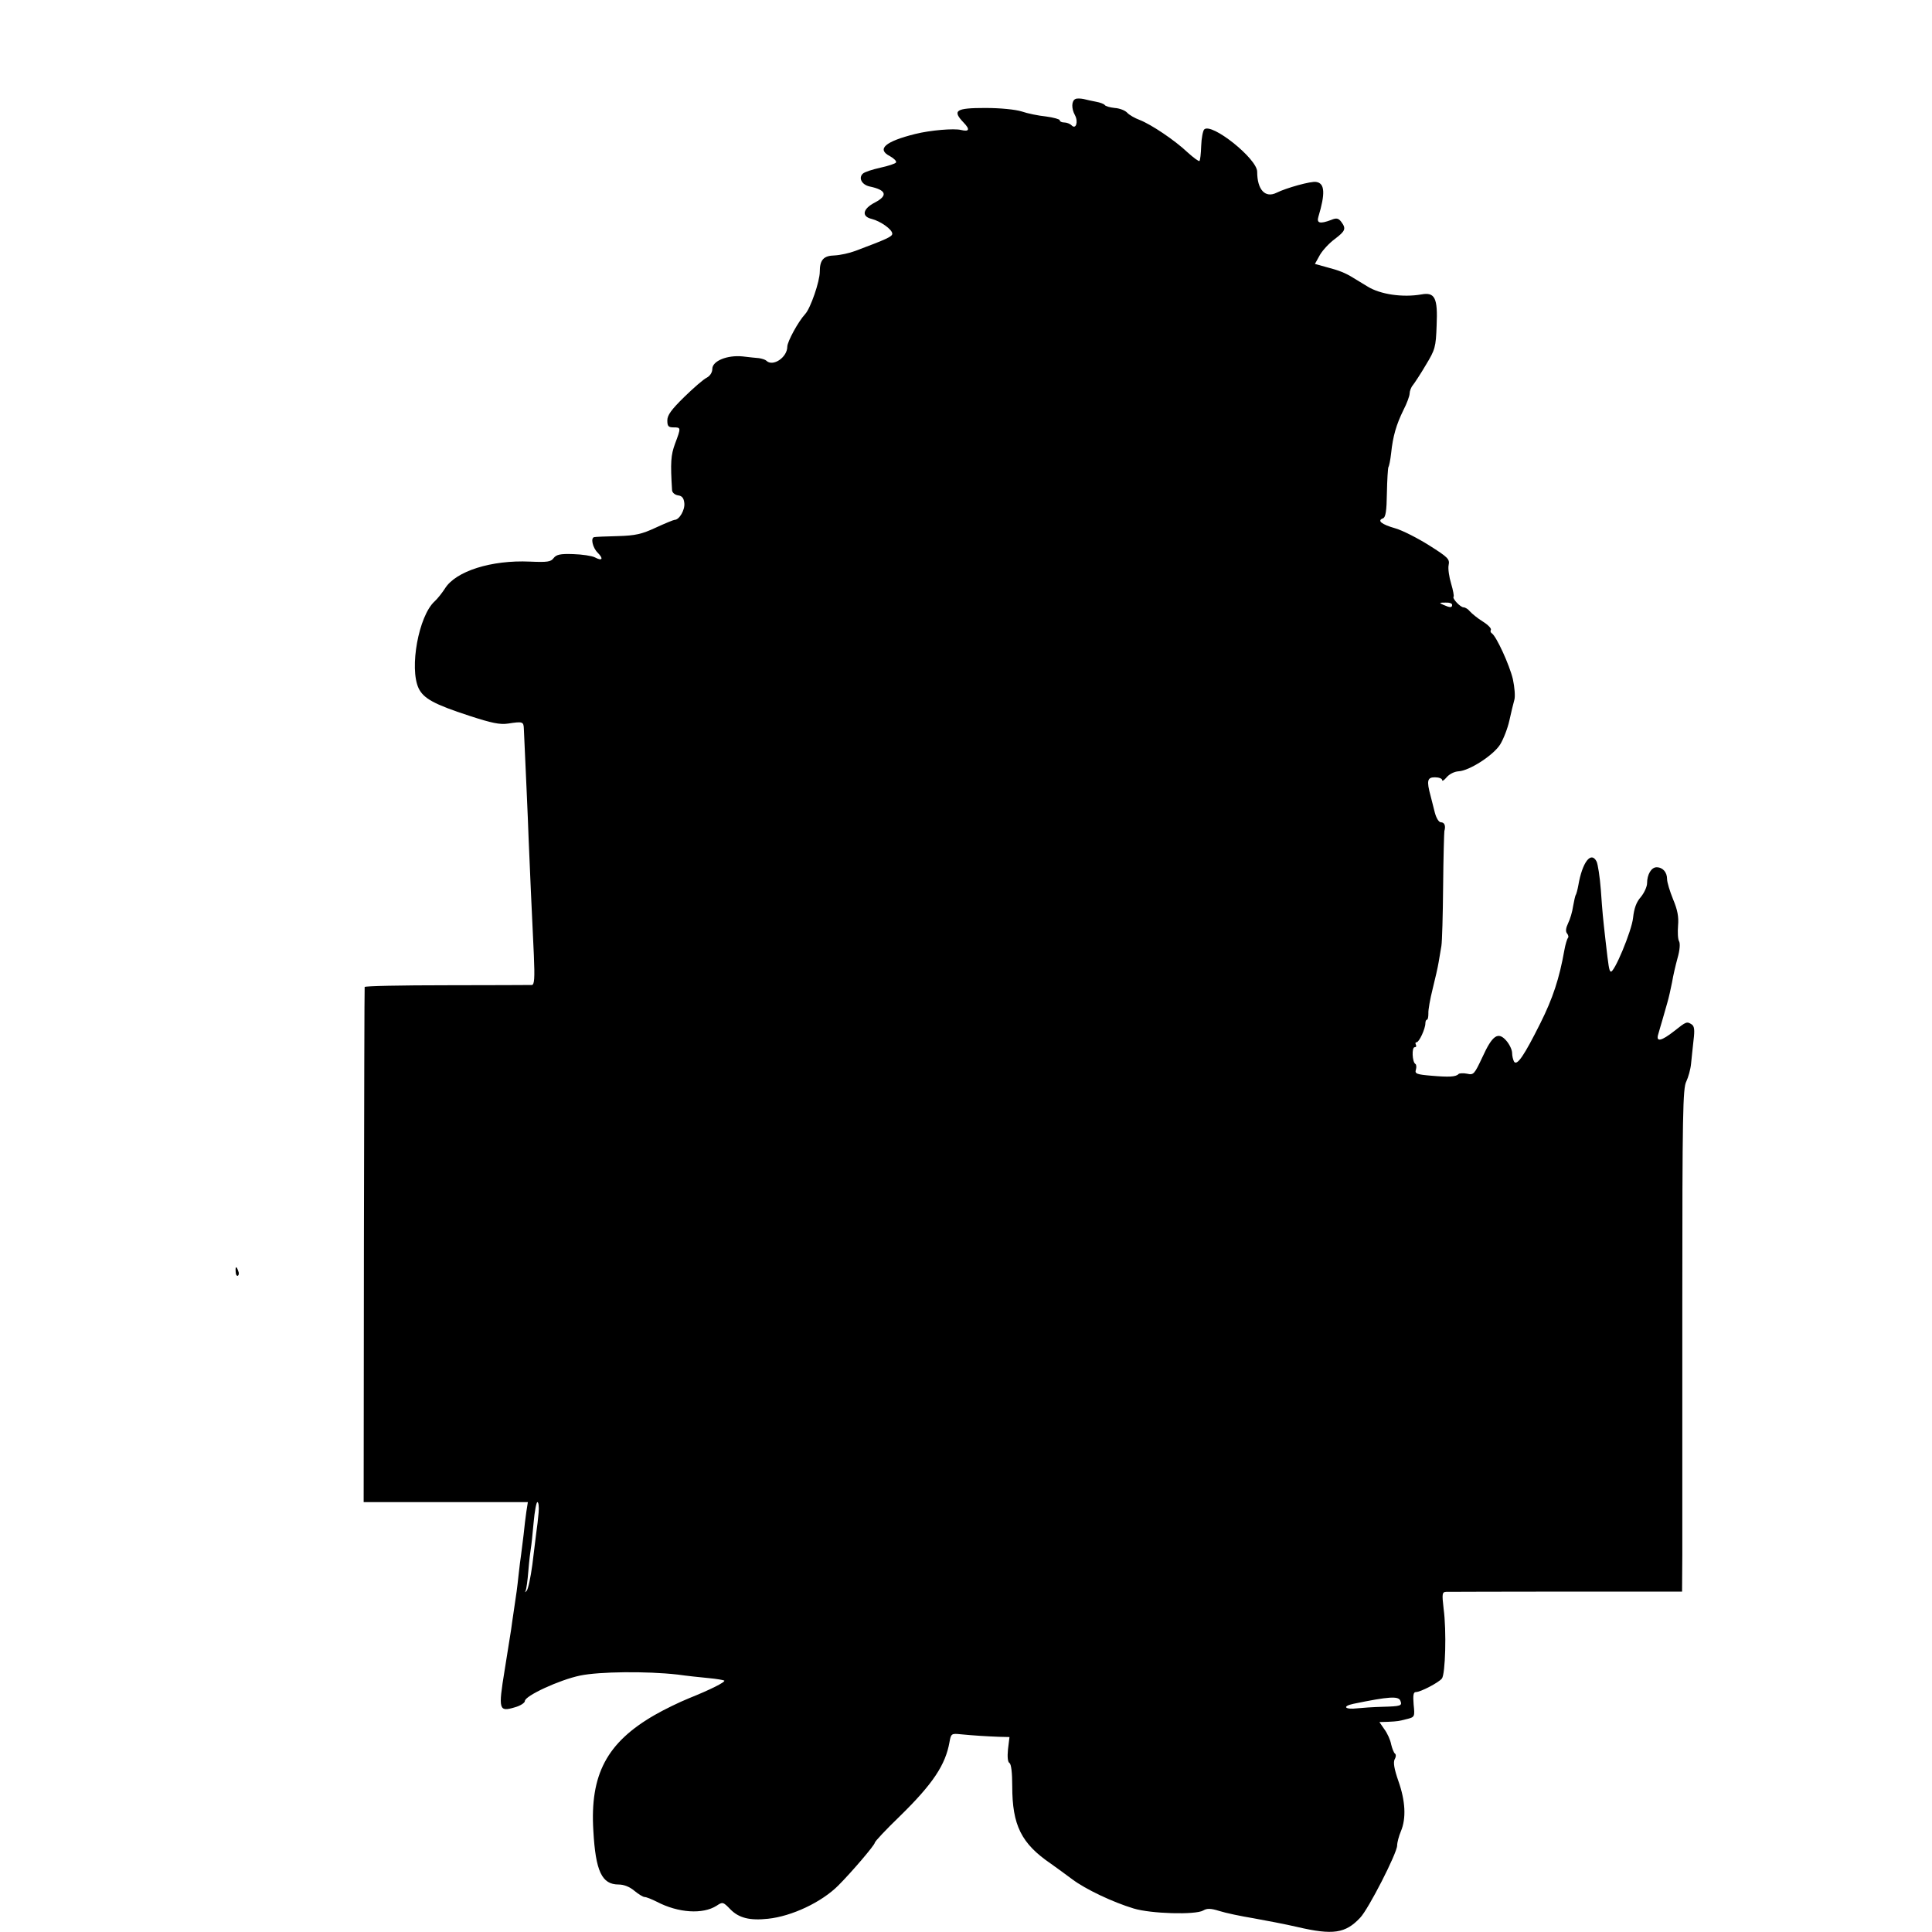
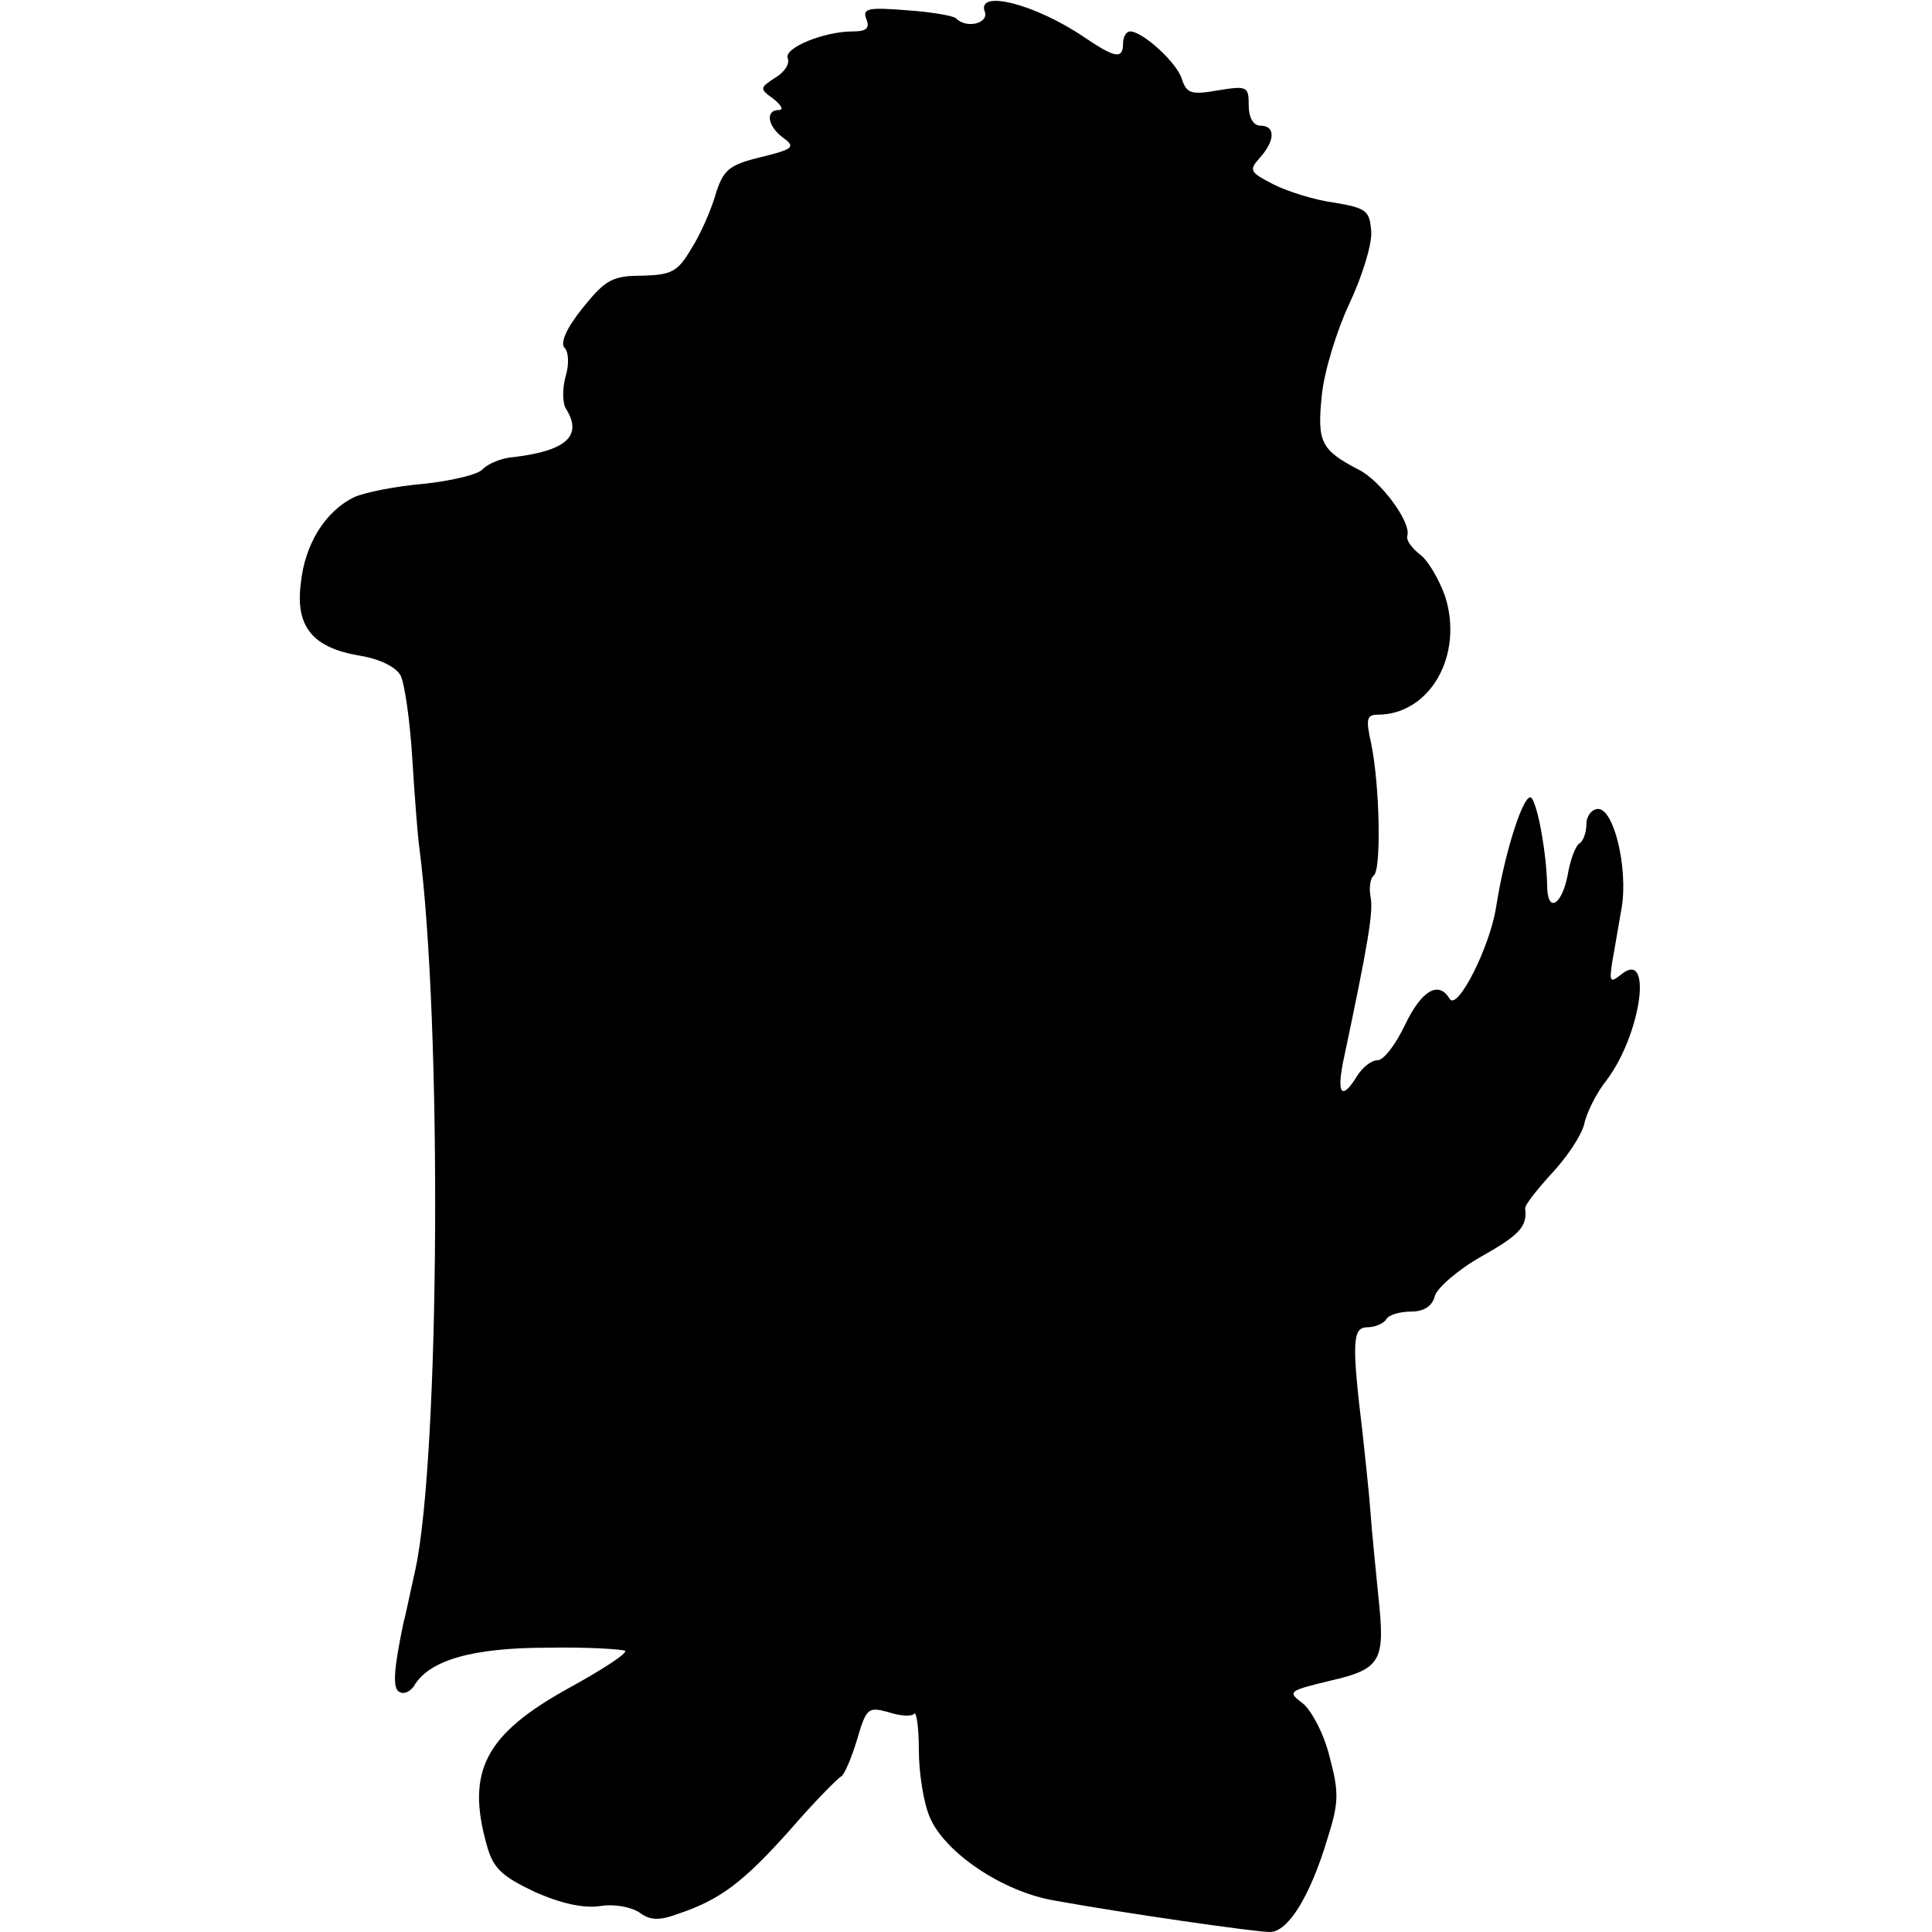
- <svg xmlns="http://www.w3.org/2000/svg" version="1.0" width="773pt" height="773pt" viewBox="0 0 773 773" preserveAspectRatio="xMidYMid meet">
-   <g transform="translate(0,773) scale(0.1,-0.1)" fill="#000000" stroke="none">
-     <path d="M4303 7334 c-16 -7 -17 -38 -2 -65 14 -26 4 -58 -13 -41 -7 7 -20 12 -30 12 -10 0 -18 4 -18 9 0 4 -25 11 -55 15 -30 3 -74 12 -97 20 -26 8 -85 14 -146 14 -119 0 -133 -10 -86 -59 26 -27 22 -37 -11 -29 -28 7 -123 -1 -183 -16 -121 -30 -156 -61 -101 -89 16 -9 27 -20 24 -25 -3 -5 -31 -14 -63 -21 -31 -7 -63 -17 -70 -24 -18 -17 -4 -44 27 -51 67 -14 75 -36 22 -64 -49 -25 -56 -56 -13 -66 35 -9 82 -42 82 -59 0 -12 -23 -22 -148 -69 -24 -9 -61 -17 -83 -18 -44 -1 -59 -18 -59 -65 0 -39 -37 -146 -58 -169 -28 -30 -72 -111 -72 -131 0 -43 -58 -82 -84 -56 -4 4 -17 8 -29 10 -12 1 -42 4 -66 7 -61 6 -121 -18 -121 -50 0 -14 -9 -28 -22 -35 -13 -6 -53 -41 -90 -77 -52 -51 -68 -73 -68 -94 0 -23 4 -28 25 -28 30 0 30 -1 6 -65 -17 -46 -19 -75 -12 -187 1 -9 11 -18 24 -20 16 -2 23 -11 25 -31 3 -27 -20 -67 -39 -67 -4 0 -38 -14 -75 -31 -56 -26 -81 -32 -153 -34 -47 -1 -89 -3 -93 -4 -16 -2 -7 -42 13 -62 25 -25 19 -35 -11 -19 -12 6 -51 12 -86 13 -53 2 -68 -2 -79 -16 -11 -15 -25 -17 -95 -14 -153 7 -297 -38 -340 -108 -11 -17 -29 -40 -41 -51 -64 -58 -102 -267 -64 -348 20 -41 62 -64 203 -110 89 -29 122 -36 155 -31 59 9 62 8 63 -22 8 -180 16 -348 19 -438 5 -119 12 -283 21 -467 4 -93 2 -118 -8 -119 -7 0 -160 -1 -341 -1 -180 0 -328 -3 -328 -7 -1 -3 -2 -468 -3 -1034 l-1 -1027 328 0 329 0 -6 -38 c-3 -20 -8 -62 -11 -92 -4 -30 -8 -66 -10 -80 -2 -14 -7 -50 -10 -80 -6 -56 -8 -71 -20 -150 -4 -25 -8 -56 -10 -70 -2 -14 -14 -87 -26 -163 -26 -159 -23 -167 41 -148 22 6 40 18 40 25 0 21 139 85 221 102 77 16 266 18 390 4 35 -5 91 -11 123 -14 33 -3 61 -8 64 -10 5 -6 -57 -37 -142 -71 -37 -15 -99 -45 -137 -67 -191 -110 -259 -238 -245 -463 9 -162 34 -215 101 -215 21 0 44 -9 63 -25 17 -14 35 -25 41 -25 7 0 29 -9 49 -19 86 -45 184 -51 239 -16 24 16 26 16 55 -14 34 -35 78 -46 151 -38 95 10 214 66 281 133 53 53 146 162 146 171 0 5 45 53 100 106 133 130 183 206 199 297 6 34 8 35 46 31 52 -5 100 -8 152 -10 l42 -1 -6 -49 c-3 -31 -1 -51 6 -55 7 -4 11 -40 11 -92 0 -157 36 -230 155 -311 22 -16 60 -43 85 -62 53 -40 163 -92 246 -117 69 -21 247 -26 278 -8 15 9 30 9 65 -2 25 -8 87 -21 136 -29 50 -9 129 -24 176 -35 142 -33 192 -26 251 37 33 34 148 259 148 289 0 12 7 38 15 57 22 52 18 122 -10 201 -17 49 -21 74 -15 87 6 10 6 20 1 23 -4 3 -11 20 -15 37 -3 17 -15 44 -27 60 l-20 29 35 1 c39 2 39 2 79 12 27 7 28 10 23 57 -3 38 -1 50 9 50 19 0 91 38 104 54 14 17 19 191 7 279 -7 61 -6 67 10 68 11 0 227 1 482 1 l462 0 1 147 c0 80 0 533 0 1005 0 757 2 863 16 889 8 17 17 49 19 71 2 23 7 65 10 95 5 40 3 55 -7 62 -20 13 -22 12 -70 -26 -52 -41 -75 -46 -64 -12 3 12 11 37 16 55 5 17 14 49 20 70 6 20 14 57 19 82 4 25 14 68 22 97 9 31 11 58 6 67 -5 8 -6 37 -4 63 3 35 -2 62 -20 105 -13 32 -24 68 -24 81 0 27 -17 47 -42 47 -21 0 -38 -29 -38 -64 0 -13 -11 -38 -25 -55 -18 -20 -27 -46 -31 -83 -5 -52 -78 -227 -90 -215 -6 5 -8 17 -20 122 -11 98 -12 106 -19 205 -4 52 -12 103 -17 113 -22 43 -57 -2 -73 -95 -3 -17 -8 -35 -10 -38 -3 -4 -7 -25 -11 -46 -3 -22 -12 -52 -20 -68 -9 -19 -11 -33 -4 -41 5 -6 7 -15 3 -18 -3 -4 -10 -26 -14 -49 -20 -113 -46 -192 -96 -292 -65 -130 -93 -171 -105 -154 -4 7 -8 23 -8 35 0 12 -10 34 -23 49 -33 38 -56 22 -96 -66 -32 -68 -35 -72 -61 -66 -15 3 -31 2 -34 -1 -11 -12 -39 -13 -109 -7 -59 5 -67 8 -62 24 3 10 2 21 -2 23 -13 8 -15 67 -3 67 6 0 8 4 5 10 -3 6 -2 10 3 10 10 0 35 54 35 76 0 8 3 14 6 14 4 0 6 11 6 25 -1 14 7 58 17 98 10 40 21 88 24 107 3 19 8 49 11 65 3 17 6 125 7 240 1 116 4 215 5 220 6 20 1 35 -14 35 -8 0 -18 16 -24 38 -5 20 -13 51 -17 67 -17 62 -13 75 17 75 16 0 29 -5 29 -11 0 -6 8 -1 18 11 11 13 31 23 48 24 42 2 138 63 166 107 13 21 30 64 37 96 7 32 16 69 20 83 4 13 1 51 -6 83 -14 58 -66 171 -84 183 -5 3 -7 9 -4 14 3 5 -11 20 -32 33 -21 13 -44 32 -52 41 -7 9 -19 16 -25 16 -13 0 -47 36 -40 43 2 2 -2 25 -10 52 -8 26 -13 60 -10 74 5 24 -2 31 -78 79 -46 29 -107 60 -135 68 -56 16 -74 31 -50 40 11 4 15 28 16 101 1 53 4 99 6 104 3 4 8 29 11 56 7 68 21 115 49 172 14 27 25 57 25 67 0 9 6 25 13 33 7 9 31 45 52 81 37 61 40 71 43 158 5 110 -7 134 -61 124 -75 -13 -165 0 -216 32 -20 12 -45 27 -56 34 -32 20 -57 30 -107 43 l-47 13 20 36 c11 19 38 48 60 64 42 32 46 41 25 69 -11 14 -19 16 -40 7 -45 -17 -59 -13 -51 13 28 93 26 134 -9 139 -20 4 -120 -24 -158 -43 -46 -23 -78 12 -78 84 0 52 -183 198 -212 169 -5 -5 -11 -35 -12 -66 -1 -31 -4 -58 -7 -60 -2 -3 -24 13 -47 34 -53 50 -146 112 -192 130 -19 7 -42 20 -50 29 -8 9 -31 18 -50 19 -19 2 -37 7 -40 12 -3 4 -18 10 -35 13 -16 3 -39 8 -50 11 -11 2 -26 3 -32 0z m1507 -2024 c0 -12 -8 -12 -35 0 -18 8 -17 9 8 9 15 1 27 -3 27 -9z m-3655 -3632 c-2 -24 -6 -59 -9 -78 -2 -19 -10 -78 -16 -130 -7 -52 -17 -99 -23 -105 -7 -7 -8 -7 -4 0 3 6 8 42 11 80 3 39 8 79 10 90 2 11 7 57 11 103 4 45 11 82 15 82 5 0 7 -19 5 -42z m3448 -753 c8 -20 2 -22 -73 -24 -36 -1 -81 -4 -99 -6 -50 -6 -63 8 -16 18 141 29 181 32 188 12z" />
-     <path d="M943 2641 c0 -11 5 -18 9 -15 4 3 5 11 1 19 -7 21 -12 19 -10 -4z" />
+ <svg xmlns="http://www.w3.org/2000/svg" version="1.0" width="16pt" height="16pt" viewBox="0 0 16 16" preserveAspectRatio="xMidYMid meet">
+   <g transform="translate(0,16) scale(0.006504,-0.006504)" fill="#000000" stroke="none">
+     <path d="M1254 2445 c5 -15 -24 -22 -37 -8 -4 3 -32 8 -63 10 -49 4 -56 2 -51 -11 5 -12 0 -16 -17 -16 -37 0 -88 -21 -83 -34 3 -7 -4 -18 -16 -25 -20 -13 -20 -14 -2 -27 10 -8 13 -14 7 -14 -18 0 -15 -21 6 -36 15 -11 12 -14 -29 -24 -41 -10 -48 -16 -58 -48 -6 -21 -20 -52 -31 -69 -17 -29 -25 -33 -62 -34 -38 0 -47 -5 -76 -41 -21 -26 -29 -45 -23 -51 5 -5 6 -21 1 -37 -4 -15 -4 -34 1 -41 21 -34 0 -53 -67 -61 -16 -1 -33 -9 -39 -15 -5 -7 -39 -15 -75 -19 -36 -3 -76 -11 -89 -17 -37 -18 -63 -60 -68 -110 -7 -55 15 -82 76 -92 24 -4 45 -14 51 -25 5 -9 12 -57 15 -106 3 -49 7 -100 9 -114 29 -223 26 -773 -5 -918 -7 -31 -13 -61 -15 -67 -13 -62 -14 -84 -6 -89 6 -4 14 0 19 7 19 33 74 49 170 49 51 1 96 -2 99 -4 3 -3 -29 -24 -71 -47 -107 -59 -132 -106 -105 -201 8 -29 19 -39 61 -59 34 -15 62 -21 83 -18 18 3 39 -1 50 -8 13 -10 25 -11 49 -2 54 18 83 40 143 107 31 36 61 66 65 68 4 2 13 23 20 46 12 41 14 43 40 36 15 -5 30 -6 33 -2 3 3 6 -18 6 -47 0 -28 6 -67 14 -85 19 -45 93 -95 159 -106 88 -16 255 -40 274 -40 23 0 51 45 73 118 15 47 15 60 3 105 -7 29 -23 59 -34 68 -20 15 -19 16 35 29 65 15 70 25 61 108 -3 31 -8 79 -10 107 -2 27 -7 72 -10 100 -14 116 -13 135 6 135 10 0 21 5 24 10 3 6 18 10 32 10 16 0 27 7 30 20 3 10 29 33 59 50 48 27 59 38 56 61 -1 4 14 23 33 44 19 20 38 48 42 63 3 15 16 41 29 57 44 59 59 168 18 134 -14 -11 -15 -9 -11 17 3 16 8 47 12 69 8 50 -10 125 -30 125 -8 0 -15 -9 -15 -19 0 -11 -4 -22 -9 -25 -5 -3 -12 -22 -15 -41 -8 -39 -26 -48 -26 -12 -1 42 -12 102 -20 111 -9 9 -34 -68 -45 -139 -8 -51 -49 -132 -59 -117 -14 24 -36 11 -57 -33 -12 -25 -27 -45 -35 -45 -8 0 -19 -9 -26 -20 -19 -31 -26 -24 -18 17 33 156 39 193 35 212 -2 11 0 23 4 26 10 6 8 114 -3 168 -7 31 -6 37 8 37 67 0 110 76 86 151 -8 22 -22 46 -32 53 -10 8 -18 18 -16 24 5 17 -34 70 -62 84 -48 25 -53 35 -47 94 3 31 19 83 35 117 16 34 29 75 28 92 -2 27 -6 30 -47 37 -24 3 -59 14 -77 23 -31 16 -32 18 -18 34 20 22 20 41 1 41 -9 0 -15 10 -15 26 0 24 -2 25 -39 19 -34 -6 -40 -4 -46 14 -6 21 -50 61 -66 61 -5 0 -9 -7 -9 -15 0 -21 -10 -19 -50 8 -62 42 -137 61 -126 32z" />
  </g>
</svg>
